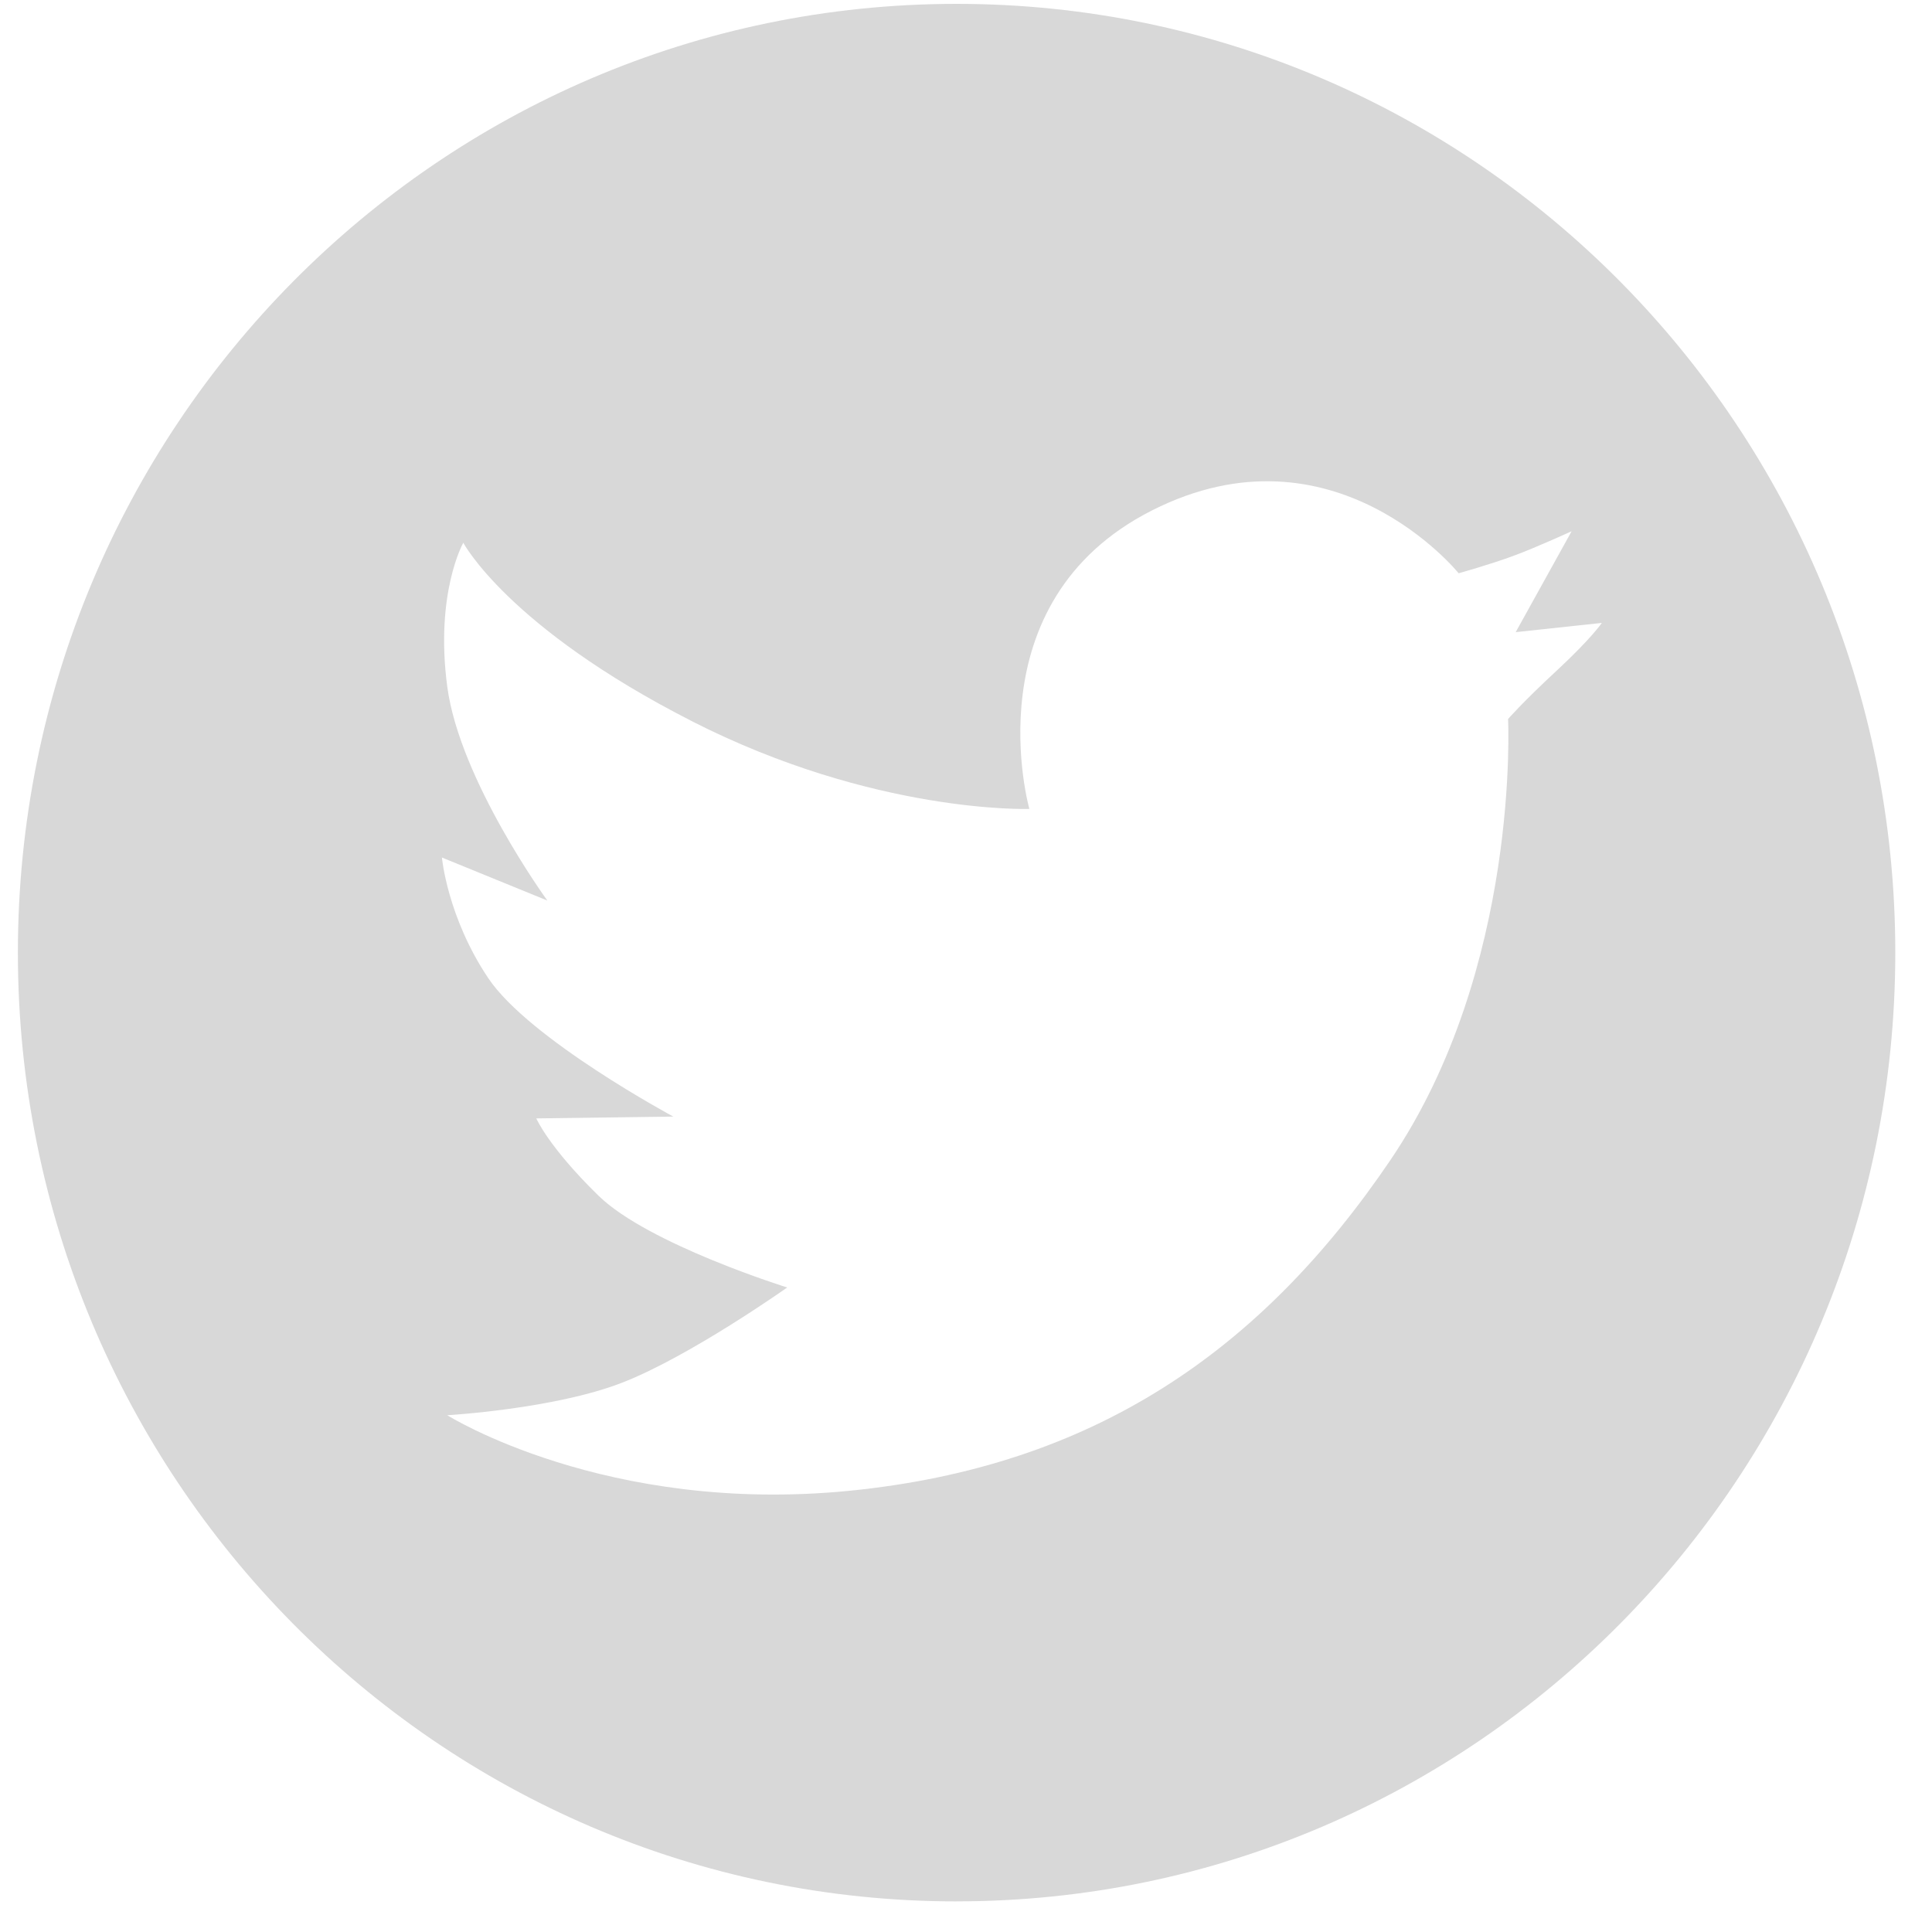
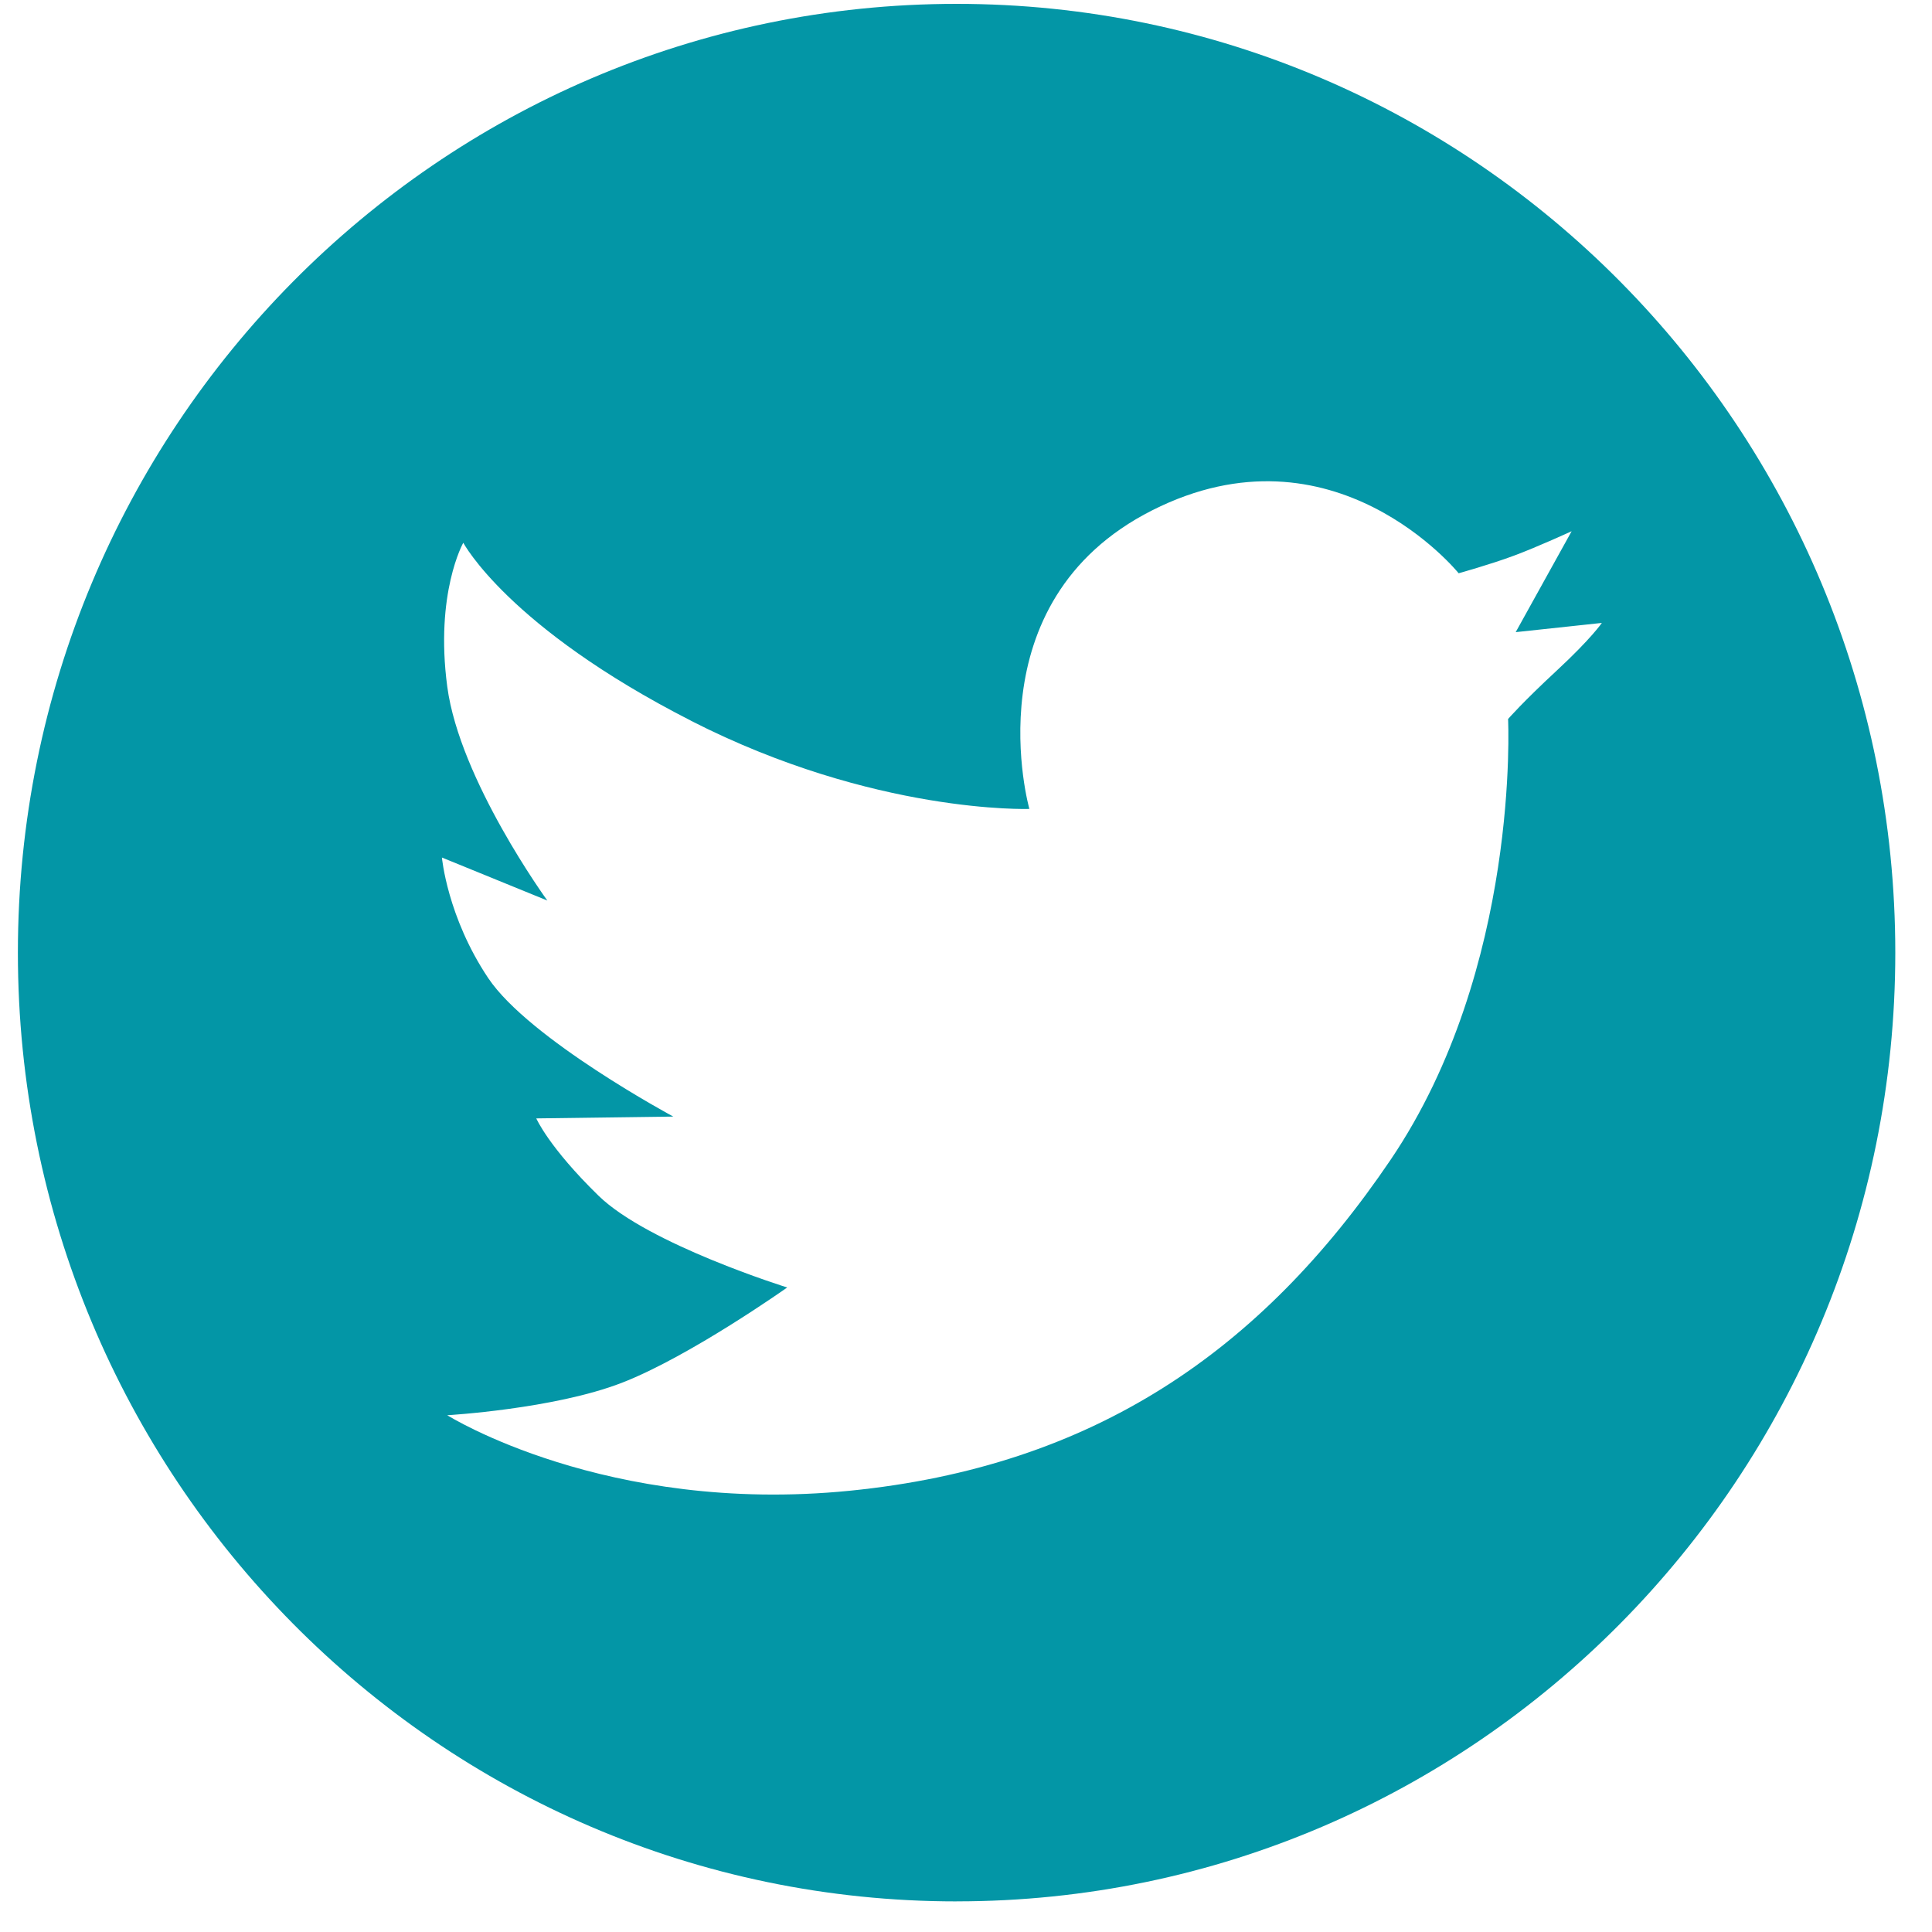
<svg xmlns="http://www.w3.org/2000/svg" width="50" height="50" viewBox="0 0 50 50">
-   <path fill="#D8D8D8" fill-rule="evenodd" d="M24.757 49.208C11.34 49.208.463 38.215.463 24.655S11.34.1 24.757.1c13.416 0 24.293 10.993 24.293 24.554 0 13.56-10.877 24.553-24.293 24.553zm-6.87-30.554c-4.745-2.42-5.897-4.608-5.897-4.608s-.737 1.303-.415 3.724c.323 2.421 2.59 5.536 2.59 5.536l-2.728-1.113s.138 1.537 1.198 3.12c1.06 1.582 4.79 3.584 4.79 3.584l-3.546.047s.322.745 1.612 2.002c1.29 1.257 4.882 2.374 4.882 2.374s-2.526 1.789-4.283 2.468c-1.757.679-4.515.838-4.515.838s4.106 2.582 10.41 1.955c6.305-.627 10.645-3.605 14.004-8.566 3.359-4.962 3.04-11.407 3.04-11.407s.368-.427 1.26-1.254 1.167-1.233 1.167-1.233l-2.23.239 1.448-2.612s-.883.406-1.494.633c-.61.227-1.43.455-1.43.455s-3.233-4.003-7.931-1.629c-4.699 2.374-3.179 7.728-3.179 7.728s-4.01.14-8.754-2.28z" />
+   <path fill="#0396a6" fill-rule="evenodd" d="M24.757 49.208C11.34 49.208.463 38.215.463 24.655S11.34.1 24.757.1c13.416 0 24.293 10.993 24.293 24.554 0 13.56-10.877 24.553-24.293 24.553zm-6.87-30.554c-4.745-2.42-5.897-4.608-5.897-4.608s-.737 1.303-.415 3.724c.323 2.421 2.59 5.536 2.59 5.536l-2.728-1.113s.138 1.537 1.198 3.12c1.06 1.582 4.79 3.584 4.79 3.584l-3.546.047s.322.745 1.612 2.002c1.29 1.257 4.882 2.374 4.882 2.374s-2.526 1.789-4.283 2.468c-1.757.679-4.515.838-4.515.838s4.106 2.582 10.41 1.955c6.305-.627 10.645-3.605 14.004-8.566 3.359-4.962 3.04-11.407 3.04-11.407s.368-.427 1.26-1.254 1.167-1.233 1.167-1.233l-2.23.239 1.448-2.612s-.883.406-1.494.633c-.61.227-1.43.455-1.43.455s-3.233-4.003-7.931-1.629c-4.699 2.374-3.179 7.728-3.179 7.728s-4.01.14-8.754-2.28z" />
</svg>
